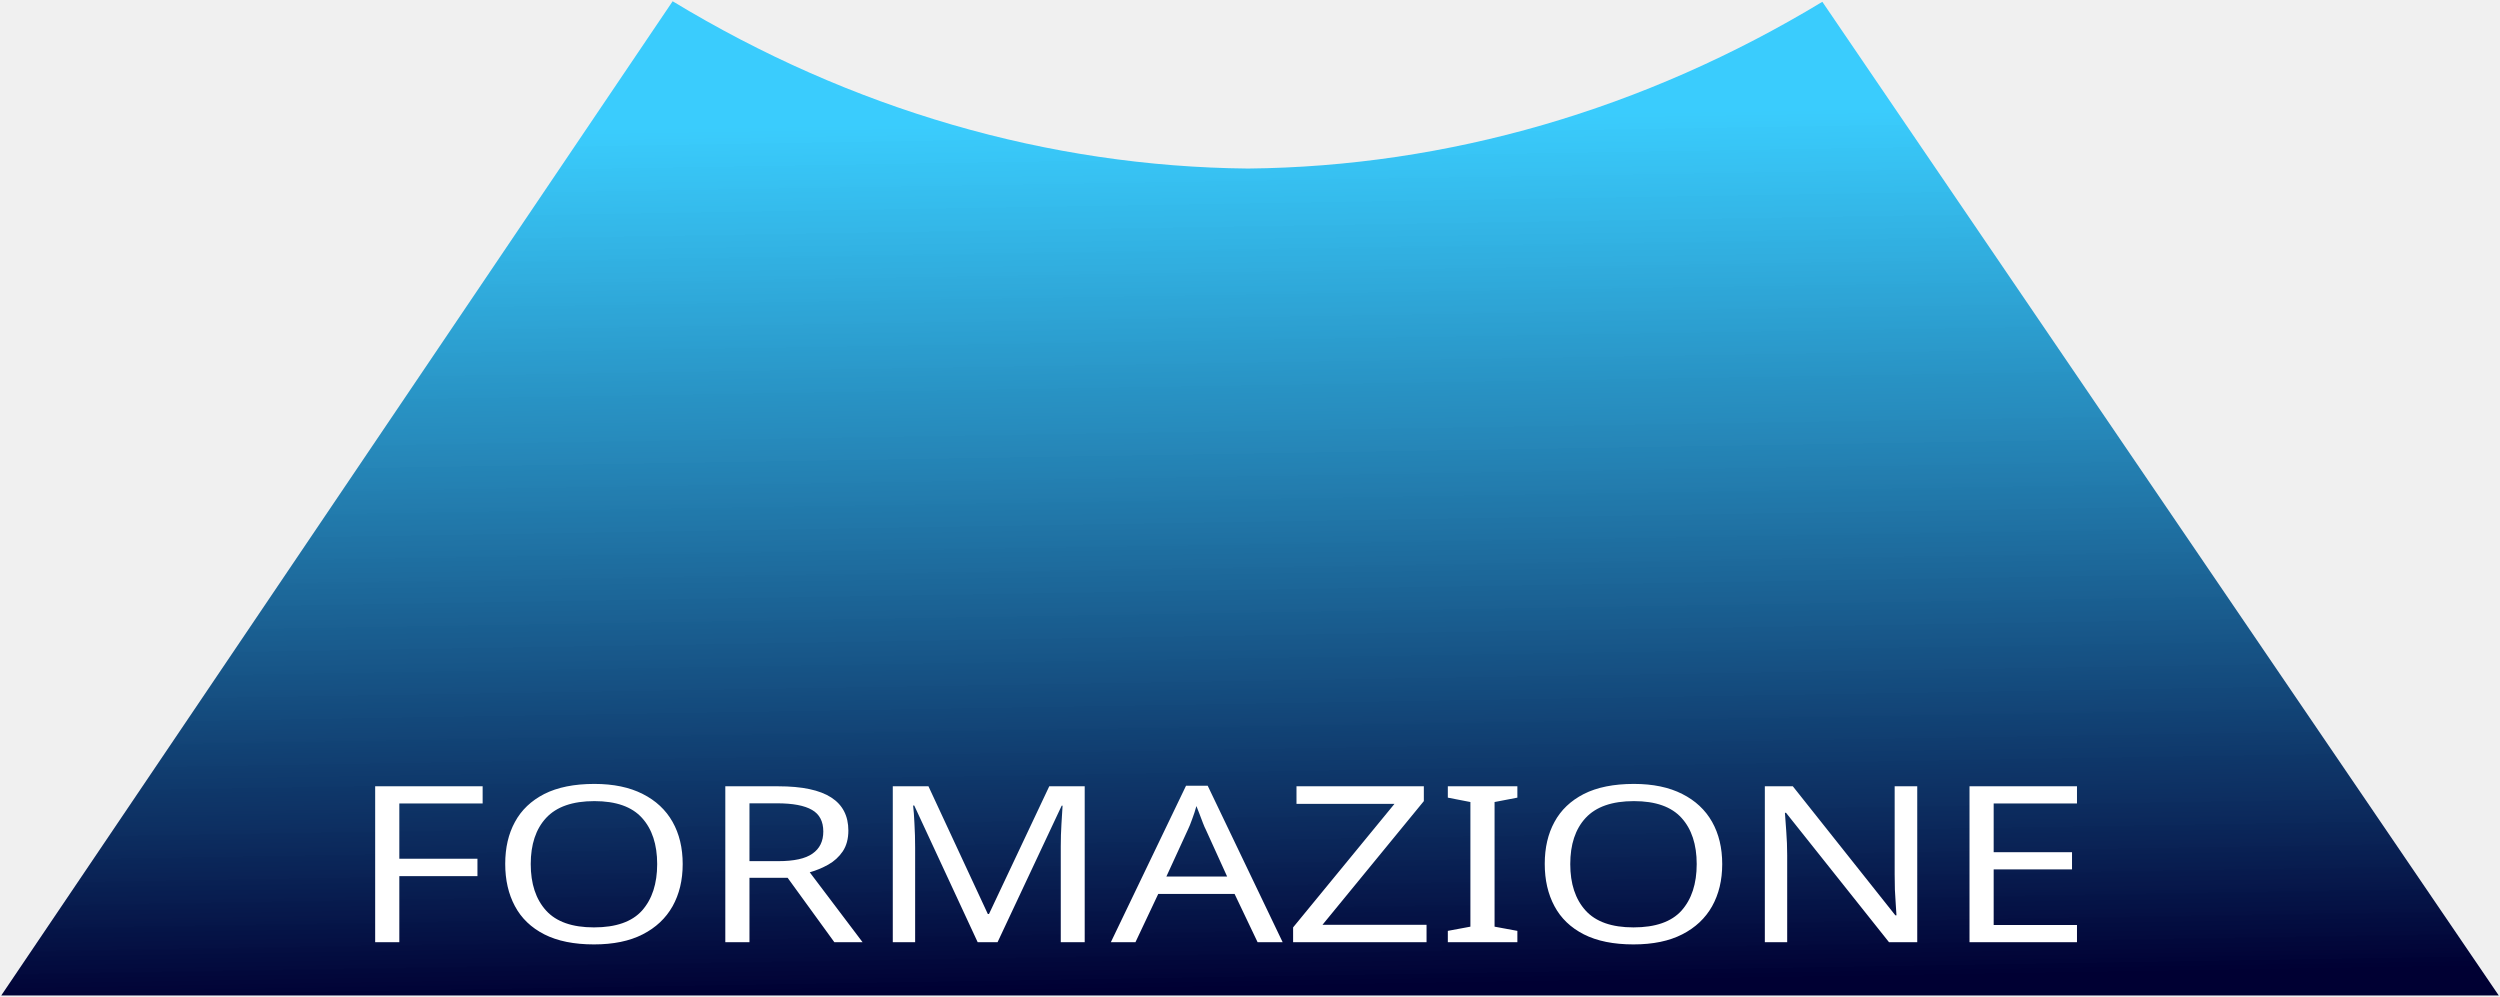
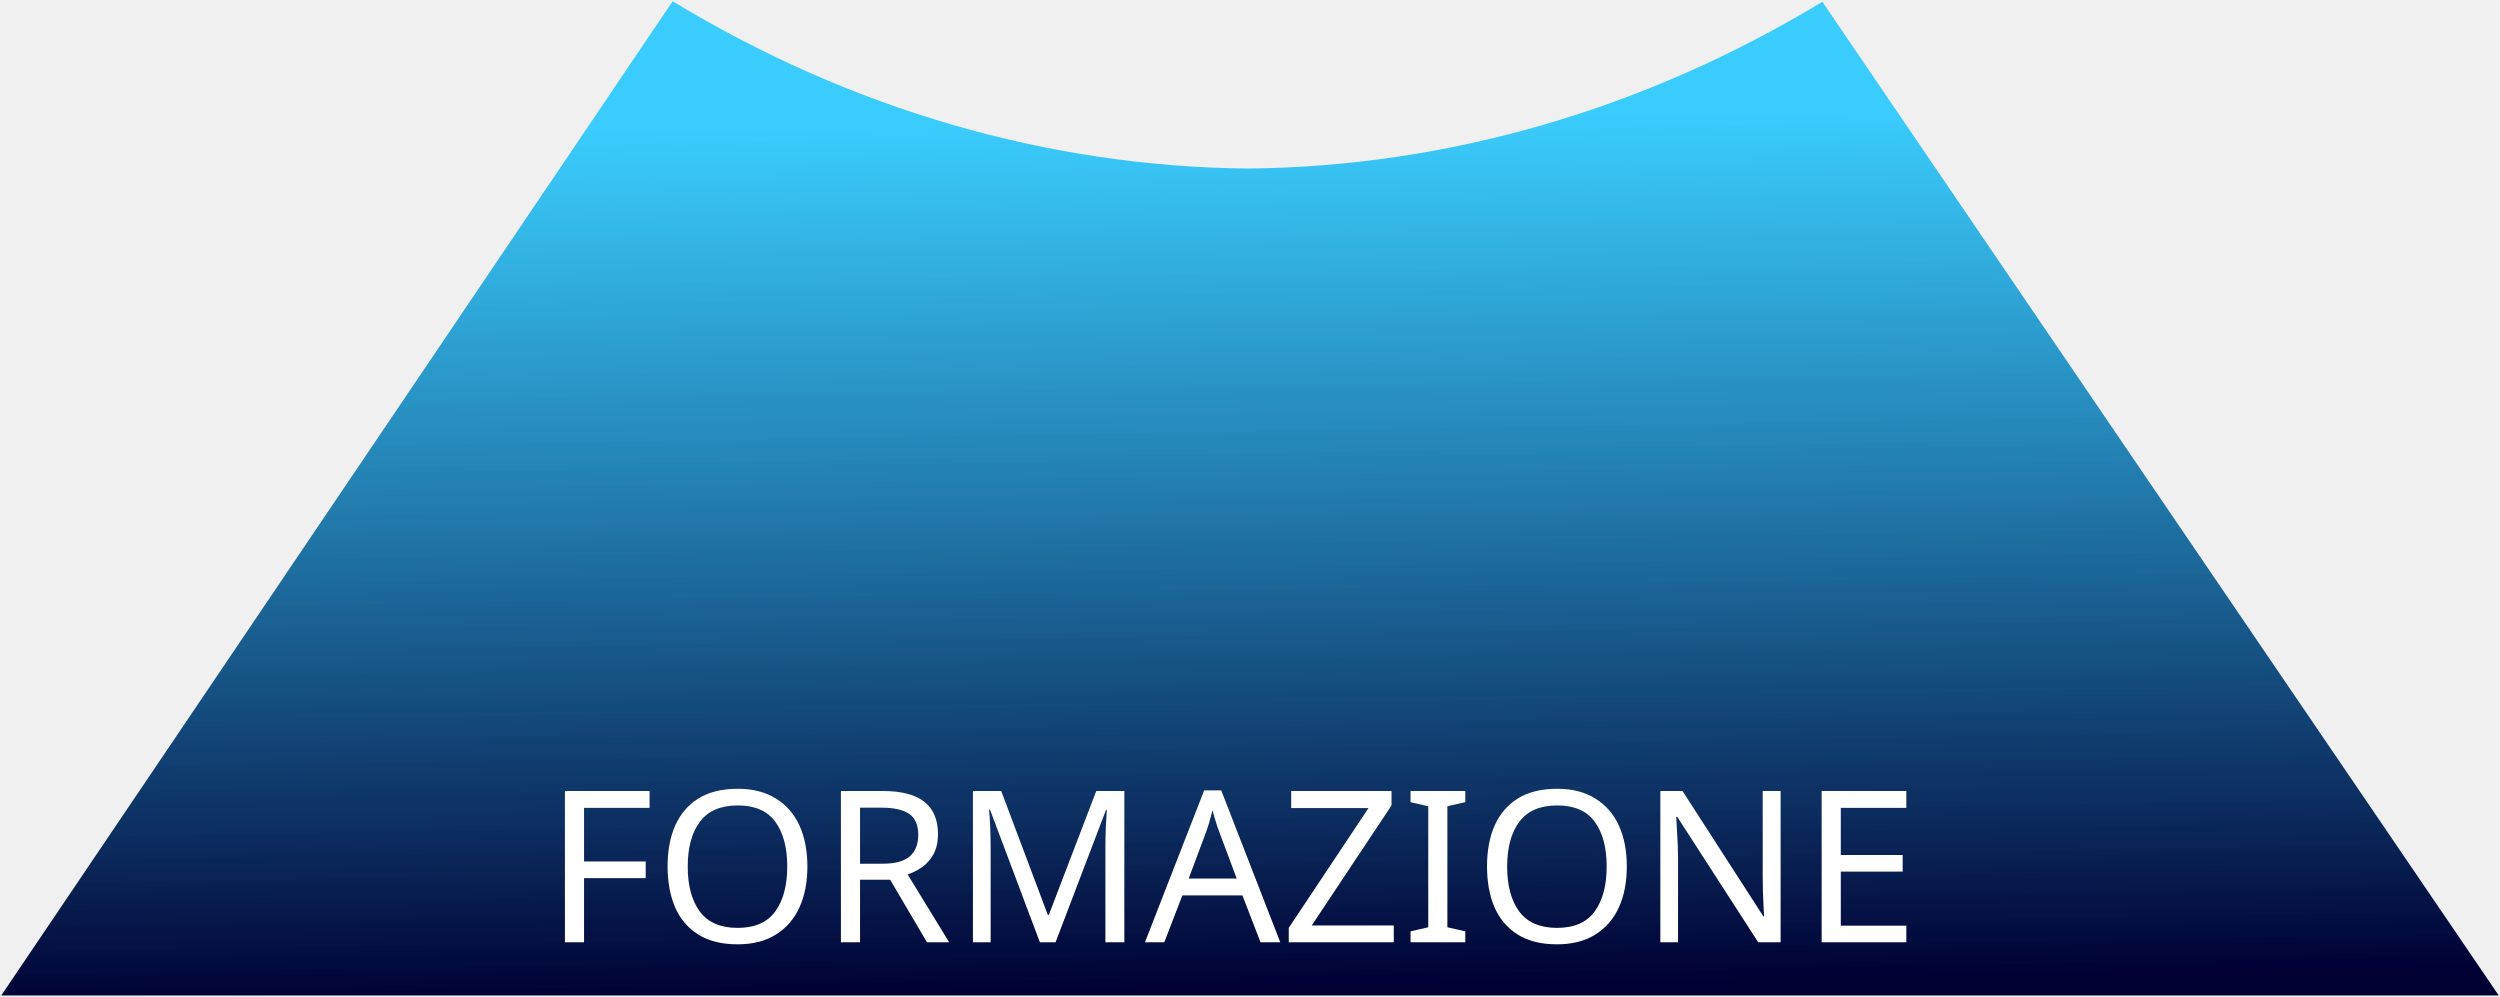
<svg xmlns="http://www.w3.org/2000/svg" xmlns:xlink="http://www.w3.org/1999/xlink" width="192.166mm" height="76.613mm" viewBox="0 0 192.166 76.613" version="1.1" id="svg1112">
  <defs id="defs1109">
    <linearGradient xlink:href="#linearGradient15338" id="linearGradient15340" x1="480.924" y1="1313.61" x2="477.032" y2="1010.214" gradientUnits="userSpaceOnUse" gradientTransform="matrix(0.1723128,0,0,0.2202439,24.74177,-115.8988)" />
    <linearGradient id="linearGradient15338">
      <stop style="stop-color:#000033;stop-opacity:1;" offset="0" id="stop15334" />
      <stop style="stop-color:#1ac6ff;stop-opacity:0.85" offset="1" id="stop15336" />
    </linearGradient>
  </defs>
  <g id="layer1" transform="translate(-10.73718,-97.50531)">
    <path style="display:inline;fill:url(#linearGradient15340);fill-opacity:1;stroke:#00115c;stroke-width:0.195;stroke-linejoin:round;stroke-opacity:0" d="M 62.441,97.603 10.835,174.021 H 202.806 L 150.814,97.644 c -13.69,8.28 -28.801,12.667 -44.15,12.817 -15.376,-0.149 -30.514,-4.551 -44.223,-12.858 z" id="path4112" />
-     <text xml:space="preserve" style="font-style:normal;font-weight:normal;font-size:18.637px;line-height:1.25;font-family:sans-serif;display:inline;fill:#ffffff;fill-opacity:1;stroke:none;stroke-width:0.466" x="33.815" y="188.75" id="text65794" transform="scale(1.110752,0.900291)">
-       <tspan id="tspan65792" x="33.815" y="188.75" style="stroke-width:0.466">FORMAZIONE</tspan>
+     <text xml:space="preserve" style="font-style:normal;font-weight:normal;font-size:16.3px;line-height:1.25;font-family:sans-serif;display:inline;fill:#ffffff;fill-opacity:1;stroke:none;stroke-width:0.408" x="52.522" y="170.122" id="text65794" transform="scale(1.001091,0.9989106)">
+       <tspan id="tspan65792" x="52.522" y="170.122" style="stroke-width:0.408">FORMAZIONE</tspan>
    </text>
  </g>
</svg>
